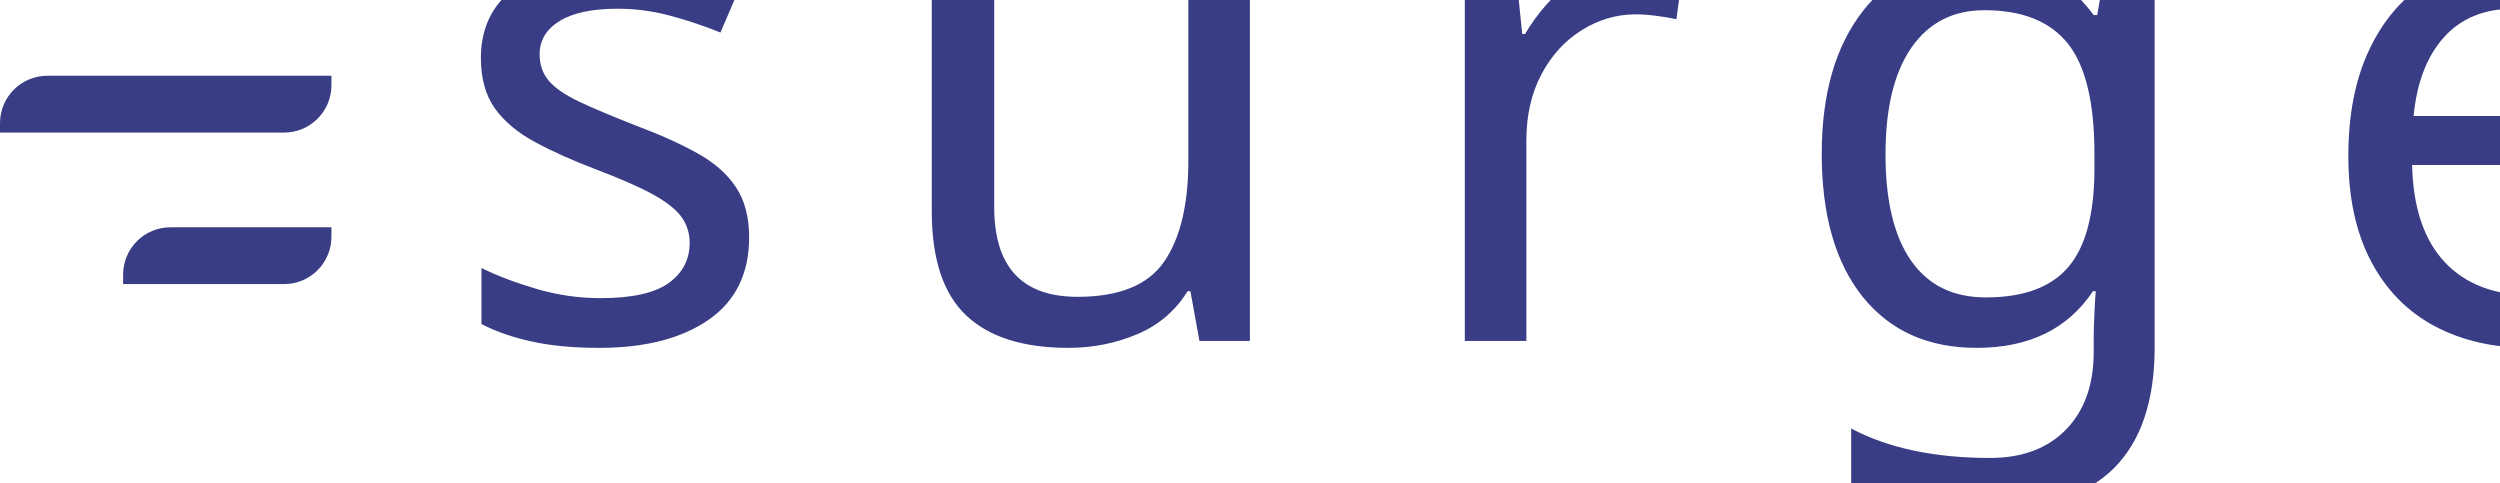
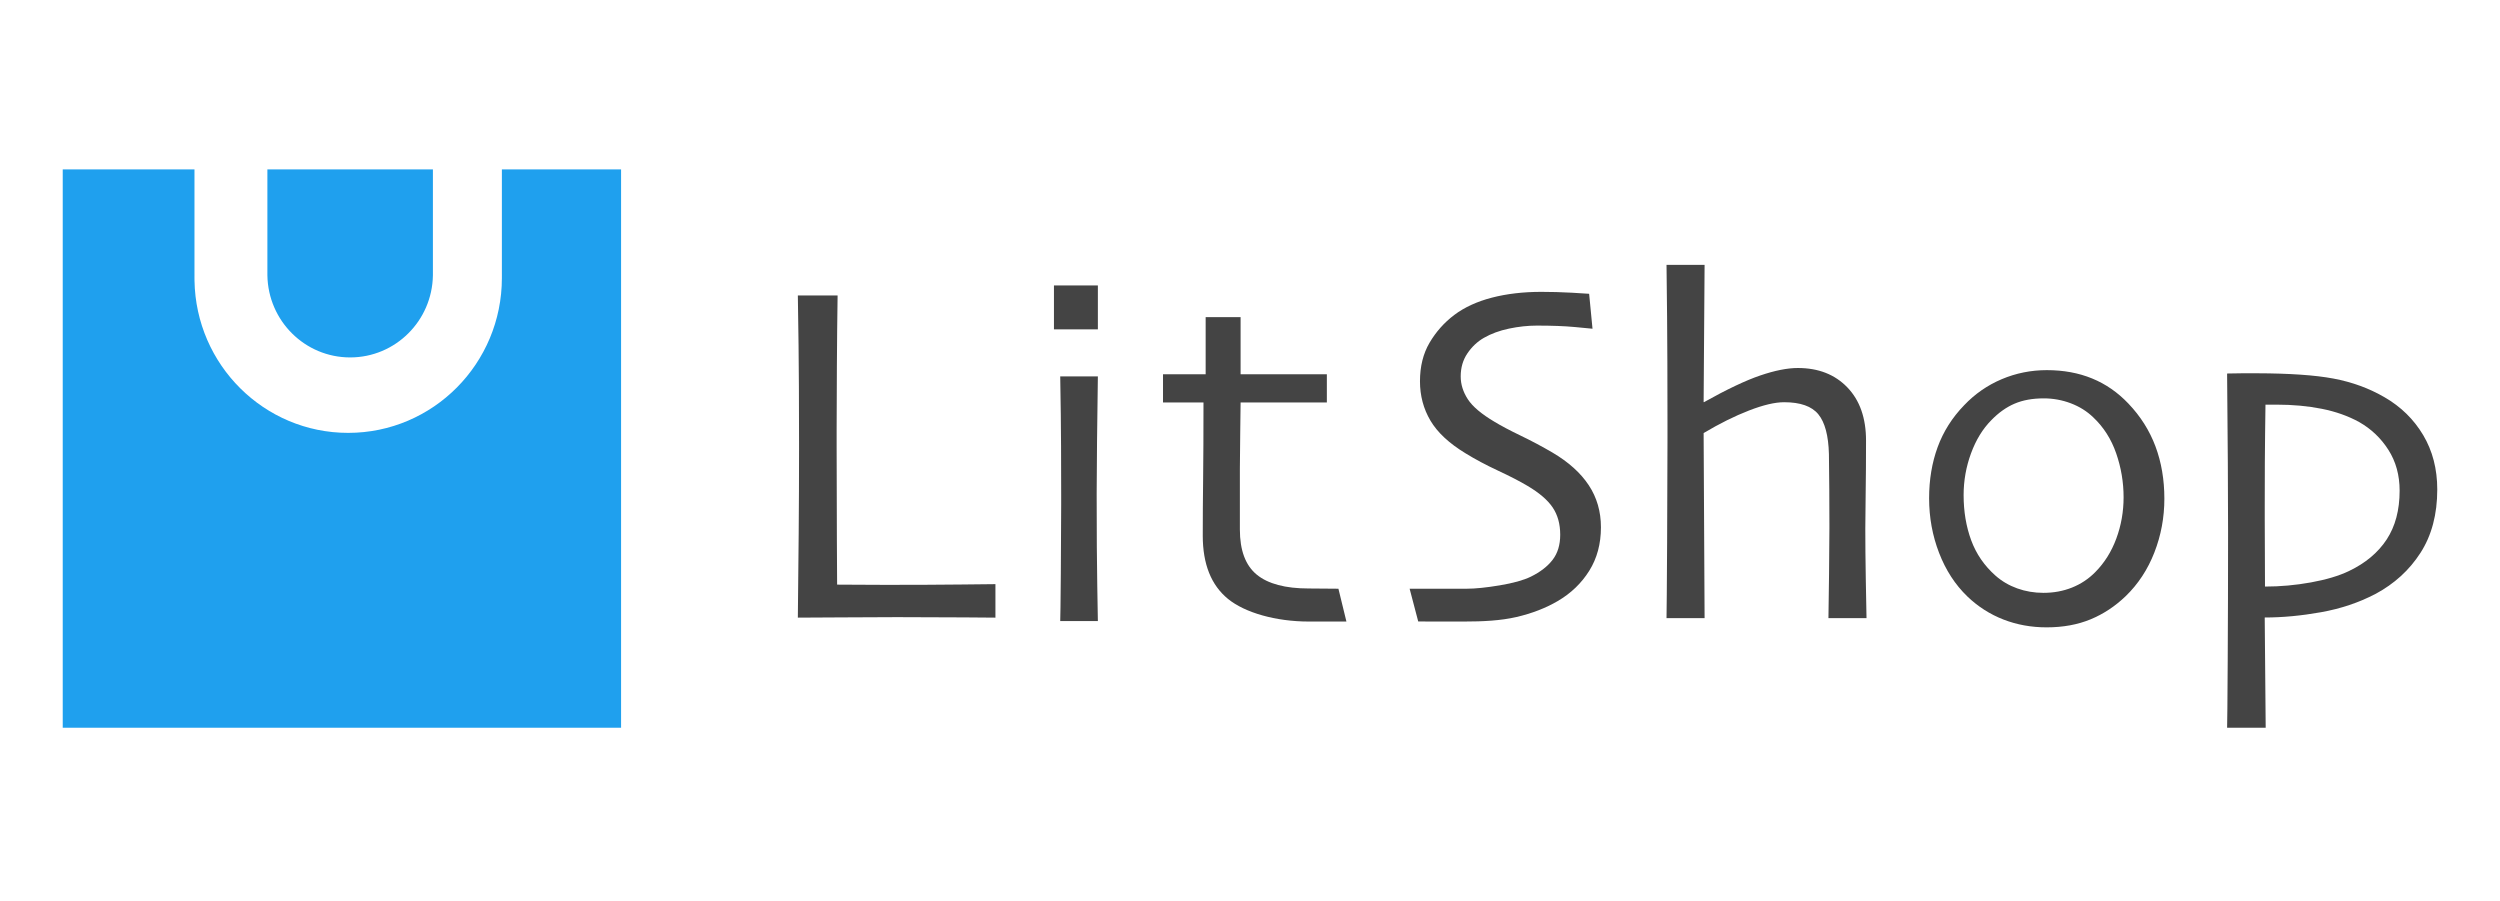
- <svg xmlns="http://www.w3.org/2000/svg" width="264px" height="51px" viewBox="0 0 264 51" version="1.1">
-   <g stroke="none" stroke-width="1" fill="none" fill-rule="evenodd">
-     <g transform="translate(-61, -164)" fill="#393D85">
-       <g transform="translate(61, 114)">
-         <text id="surge" font-family="'Baloo Paaji 2'" font-size="74" font-weight="normal" letter-spacing="10.104">
-           <tspan x="47" y="86">surge</tspan>
-         </text>
-         <path d="M5,58 L35,58 L35,59 C35,61.761 32.761,64 30,64 L0,64 L0,63 C-3.38176876e-16,60.239 2.239,58 5,58 Z" id="Rectangle" />
-         <path d="M18,74 L35,74 L35,75 C35,77.761 32.761,80 30,80 L13,80 L13,79 C13,76.239 15.239,74 18,74 Z" id="Rectangle-Copy" />
-       </g>
+ <svg xmlns="http://www.w3.org/2000/svg" width="797px" height="287px" viewBox="0 0 797 287" version="1.1">
+   <g id="logo" stroke="none" stroke-width="1" fill="none" fill-rule="evenodd">
+     <path d="M254.353,196.903 C258.091,196.903 262.662,196.877 268.065,196.826 C273.467,196.775 279.165,196.749 285.156,196.749 L285.156,196.749 L287.019,196.749 C295.297,196.753 302.166,196.778 307.626,196.826 C312.738,196.87 315.855,196.896 316.977,196.901 L317.155,196.903 C317.181,196.903 317.205,196.903 317.228,196.903 L317.343,196.903 L317.343,186.225 C317.333,186.225 317.321,186.225 317.308,186.225 L317.145,186.226 C316.213,186.232 312.656,186.27 306.473,186.34 C299.688,186.417 291.712,186.455 282.545,186.455 C280.138,186.455 277.449,186.443 274.479,186.417 C271.509,186.391 268.974,186.379 266.874,186.379 L266.874,186.379 L266.873,186.127 C266.873,186.103 266.873,186.077 266.873,186.05 L266.872,185.871 C266.866,184.362 266.841,179.768 266.797,172.091 C266.752,164.138 266.727,154.45 266.721,143.029 L266.72,139.55 L266.72,139.55 L266.72,138.368 C266.72,138.17 266.72,137.971 266.72,137.769 L266.721,136.536 C266.726,131.299 266.751,124.817 266.797,117.089 C266.848,108.434 266.925,100.804 267.028,94.198 L267.028,94.198 L254.353,94.198 C254.404,97.27 254.481,102.622 254.583,110.252 C254.679,117.396 254.73,127.569 254.736,140.772 L254.737,143.514 C254.737,152.22 254.698,161.093 254.621,170.132 C254.545,179.171 254.455,188.094 254.353,196.903 Z" id="Path" fill="#444444" fill-rule="nonzero" />
+     <g id="Group" transform="translate(336.9154, 91.20169)" fill="#444444" fill-rule="nonzero">
+       <polygon id="Path" points="13.085 13.798 13.085 -0.202 -0.915 -0.202 -0.915 13.798" />
+       <path d="M13.085,106.798 C13.085,106.593 13.021,102.867 12.895,95.622 C12.768,88.377 12.705,78.769 12.705,66.796 L12.705,65.9 C12.709,61.083 12.747,55.639 12.819,49.57 C12.895,43.121 12.983,36.198 13.085,28.798 L13.085,28.798 L1.085,28.798 C1.237,37.328 1.325,44.766 1.35,51.112 C1.372,56.611 1.385,61.715 1.388,66.424 L1.388,69.847 C1.383,75.7 1.345,82.956 1.275,91.615 C1.199,100.915 1.135,105.976 1.085,106.798 L1.085,106.798 L13.085,106.798 Z" id="Path" />
    </g>
+     <path d="M417.241,198.148 C417.481,198.148 421.48,198.148 429.238,198.148 L426.689,187.684 C421.005,187.633 417.856,187.608 417.241,187.608 C409.764,187.608 404.233,186.135 400.648,183.191 C397.064,180.246 395.271,175.445 395.271,168.787 L395.271,149.435 C395.274,146.871 395.313,143.028 395.386,137.907 C395.459,132.904 395.497,129.776 395.501,128.523 L395.502,128.305 L423.002,128.305 L423.002,119.317 L395.502,119.317 L395.502,101.111 L384.363,101.111 L384.363,119.317 L370.766,119.317 L370.766,128.305 L383.672,128.305 C383.672,137.932 383.633,145.998 383.557,152.502 C383.48,159.006 383.441,165.1 383.441,170.785 C383.441,179.849 386.13,186.571 391.507,190.949 C396.884,195.328 406.743,198.148 417.241,198.148 Z" id="Path" fill="#444444" fill-rule="nonzero" />
+     <path d="M466.726,198.148 C472.769,198.148 478.449,197.863 483.416,196.711 C488.384,195.558 492.788,193.855 496.629,191.602 C500.828,189.144 504.17,185.93 506.654,181.962 C509.138,177.993 510.379,173.371 510.379,168.096 C510.379,163.077 509.086,158.609 506.5,154.691 C503.914,150.774 500.06,147.304 494.939,144.283 C491.61,142.337 488.218,140.531 484.761,138.867 C481.304,137.203 478.526,135.73 476.426,134.45 C472.278,131.992 469.448,129.598 467.938,127.268 C466.427,124.937 465.672,122.518 465.672,120.008 C465.672,117.192 466.389,114.733 467.823,112.634 C469.256,110.534 470.998,108.895 473.046,107.717 C475.351,106.386 478.026,105.4 481.074,104.76 C484.121,104.12 487.078,103.8 489.946,103.8 C494.76,103.8 498.806,103.953 502.083,104.261 C505.361,104.568 507.23,104.747 507.691,104.798 L506.615,93.66 C506.154,93.609 504.298,93.493 501.046,93.314 C497.794,93.135 494.581,93.045 491.406,93.045 C485.619,93.045 480.357,93.66 475.62,94.889 C470.882,96.118 466.875,97.962 463.598,100.42 C460.371,102.878 457.747,105.835 455.724,109.292 C453.701,112.749 452.689,116.833 452.689,121.545 C452.689,126.154 453.803,130.34 456.031,134.104 C458.259,137.868 461.984,141.338 467.208,144.513 C470.281,146.408 473.737,148.251 477.578,150.044 C481.419,151.836 484.543,153.449 486.95,154.883 C490.689,157.086 493.364,159.377 494.978,161.759 C496.591,164.14 497.397,167.046 497.397,170.477 C497.397,173.704 496.591,176.367 494.978,178.466 C493.364,180.566 491.047,182.358 488.026,183.844 C485.721,184.97 482.418,185.892 478.116,186.609 C473.814,187.326 470.306,187.684 467.592,187.684 C464.622,187.684 461.228,187.684 457.412,187.684 L449.388,187.684 L452.13,198.132 C459.676,198.143 464.541,198.148 466.726,198.148 Z" id="Path" fill="#444444" fill-rule="nonzero" />
+     <path d="M543.423,197.056 L543.116,138.06 C548.186,135.039 553,132.645 557.558,130.878 C562.115,129.111 565.854,128.228 568.773,128.228 C573.945,128.228 577.581,129.508 579.681,132.069 C581.781,134.629 582.907,138.854 583.061,144.743 C583.112,147.15 583.151,150.953 583.176,156.151 C583.199,160.725 583.211,164.318 583.214,166.929 L583.214,168.556 C583.208,171.198 583.17,176.076 583.099,183.191 C583.023,190.898 582.959,195.52 582.907,197.056 L582.907,197.056 L595.045,197.056 C594.993,194.803 594.916,190.655 594.814,184.612 C594.712,178.569 594.66,173.217 594.66,168.557 C594.66,165.638 594.699,161.835 594.776,157.15 C594.852,152.464 594.891,146.894 594.891,140.442 C594.891,133.272 592.906,127.626 588.938,123.503 C584.969,119.381 579.707,117.32 573.152,117.32 C569.823,117.32 565.828,118.113 561.168,119.701 C556.508,121.289 550.516,124.131 543.193,128.228 L543.193,128.228 L543.116,128.151 L543.423,84.442 L531.286,84.442 C531.44,96.169 531.529,106.552 531.555,115.591 C531.576,123.016 531.588,129.396 531.592,134.73 L531.593,136.098 C531.593,136.322 531.593,136.544 531.593,136.764 L531.593,138.805 C531.593,139.055 531.593,139.307 531.593,139.56 L531.592,141.104 C531.584,149.716 531.547,160.314 531.478,172.897 C531.401,187.006 531.337,195.059 531.286,197.056 L531.286,197.056 L543.423,197.056 Z" id="Path" fill="#444444" fill-rule="nonzero" />
+     <path d="M652.538,118 C657.85,118 662.663,118.886 666.979,120.659 C671.295,122.431 675.138,125.09 678.509,128.635 C682.39,132.694 685.276,137.254 687.165,142.315 C689.055,147.376 690,152.937 690,159 C690,164.96 688.94,170.663 686.821,176.109 C684.701,181.555 681.65,186.205 677.666,190.058 C674.295,193.295 670.554,195.761 666.443,197.457 C662.331,199.152 657.671,200 652.462,200 C647.559,200 642.962,199.165 638.672,197.495 C634.382,195.826 630.552,193.372 627.181,190.135 C623.299,186.385 620.299,181.761 618.179,176.263 C616.06,170.766 615,164.96 615,158.846 C615,152.937 615.907,147.504 617.72,142.546 C619.533,137.588 622.354,133.131 626.185,129.175 C629.607,125.578 633.59,122.817 638.136,120.89 C642.681,118.963 647.482,118 652.538,118 Z M651.539,127 C647.979,127 644.883,127.561 642.252,128.684 C639.621,129.807 637.144,131.567 634.822,133.965 C632.088,136.721 629.934,140.242 628.36,144.528 C626.787,148.815 626,153.254 626,157.847 C626,163.052 626.8,167.836 628.399,172.199 C629.998,176.562 632.578,180.325 636.138,183.489 C638.15,185.275 640.472,186.64 643.103,187.584 C645.734,188.528 648.52,189 651.461,189 C654.712,189 657.743,188.439 660.555,187.316 C663.366,186.193 665.83,184.56 667.945,182.417 C670.886,179.458 673.131,175.886 674.678,171.701 C676.226,167.517 677,163.128 677,158.536 C677,153.739 676.213,149.07 674.64,144.528 C673.066,139.987 670.628,136.16 667.326,133.047 C665.314,131.108 662.928,129.615 660.168,128.569 C657.407,127.523 654.531,127 651.539,127 Z" id="Combined-Shape" fill="#444444" fill-rule="nonzero" />
+     <path d="M718.665,119 L719.473,119.001 C729.915,119.028 738.053,119.589 743.887,120.684 C749.87,121.807 755.311,123.798 760.211,126.656 C765.421,129.667 769.521,133.686 772.513,138.714 C775.504,143.741 777,149.521 777,156.054 C777,163.965 775.221,170.69 771.662,176.227 C768.103,181.765 763.306,186.142 757.271,189.357 C752.01,192.113 746.234,194.053 739.941,195.175 C733.649,196.298 727.666,196.86 721.992,196.86 L721.992,196.86 L722.301,232 L710,232 L710.002,231.959 C710.053,230.929 710.117,223.887 710.193,210.832 C710.271,197.587 710.309,184.304 710.309,170.983 L710.309,170.983 L710.309,169.214 C710.305,162.937 710.279,155.756 710.232,147.671 C710.181,138.816 710.103,129.284 710,119.077 C711.65,119.026 713.288,119 714.913,119 L714.913,119 L718.665,119 Z M725.739,129 L722.233,129 L722.233,129.079 L722.233,129.079 L722.232,129.268 C722.226,130.388 722.187,133.294 722.116,137.984 C722.045,142.704 722.006,150.579 722,161.609 L722,161.609 L722,165.641 C722.003,168.167 722.016,171.496 722.038,175.627 C722.062,179.926 722.075,183.439 722.077,186.165 L722.077,186.165 L722.077,187 C726.959,187 731.841,186.558 736.722,185.673 C741.604,184.789 745.629,183.588 748.797,182.072 C754.094,179.545 758.119,176.183 760.871,171.988 C763.624,167.793 765,162.612 765,156.446 C765,151.492 763.806,147.146 761.417,143.405 C759.028,139.665 755.912,136.708 752.069,134.535 C748.589,132.614 744.629,131.211 740.189,130.327 C735.749,129.442 730.932,129 725.739,129 L725.739,129 Z" id="Combined-Shape" fill="#444444" fill-rule="nonzero" />
+     <path d="M198,54 L198,232 L20,232 L20,54 L61.999,54 L62,88.628 L62.007,89.444 C62.439,116.335 84.209,138 111,138 C138.062,138 160,115.895 160,88.628 L160,88.628 L159.999,54 L198,54 Z M138.012,54 L138.013,87.362 L138.009,87.802 C137.776,102.281 126.054,113.947 111.628,113.947 C97.202,113.947 85.48,102.281 85.247,87.802 L85.247,87.802 L85.244,87.362 L85.243,54 L138.012,54 Z" id="Combined-Shape" fill="#1FA0EE" />
  </g>
</svg>
